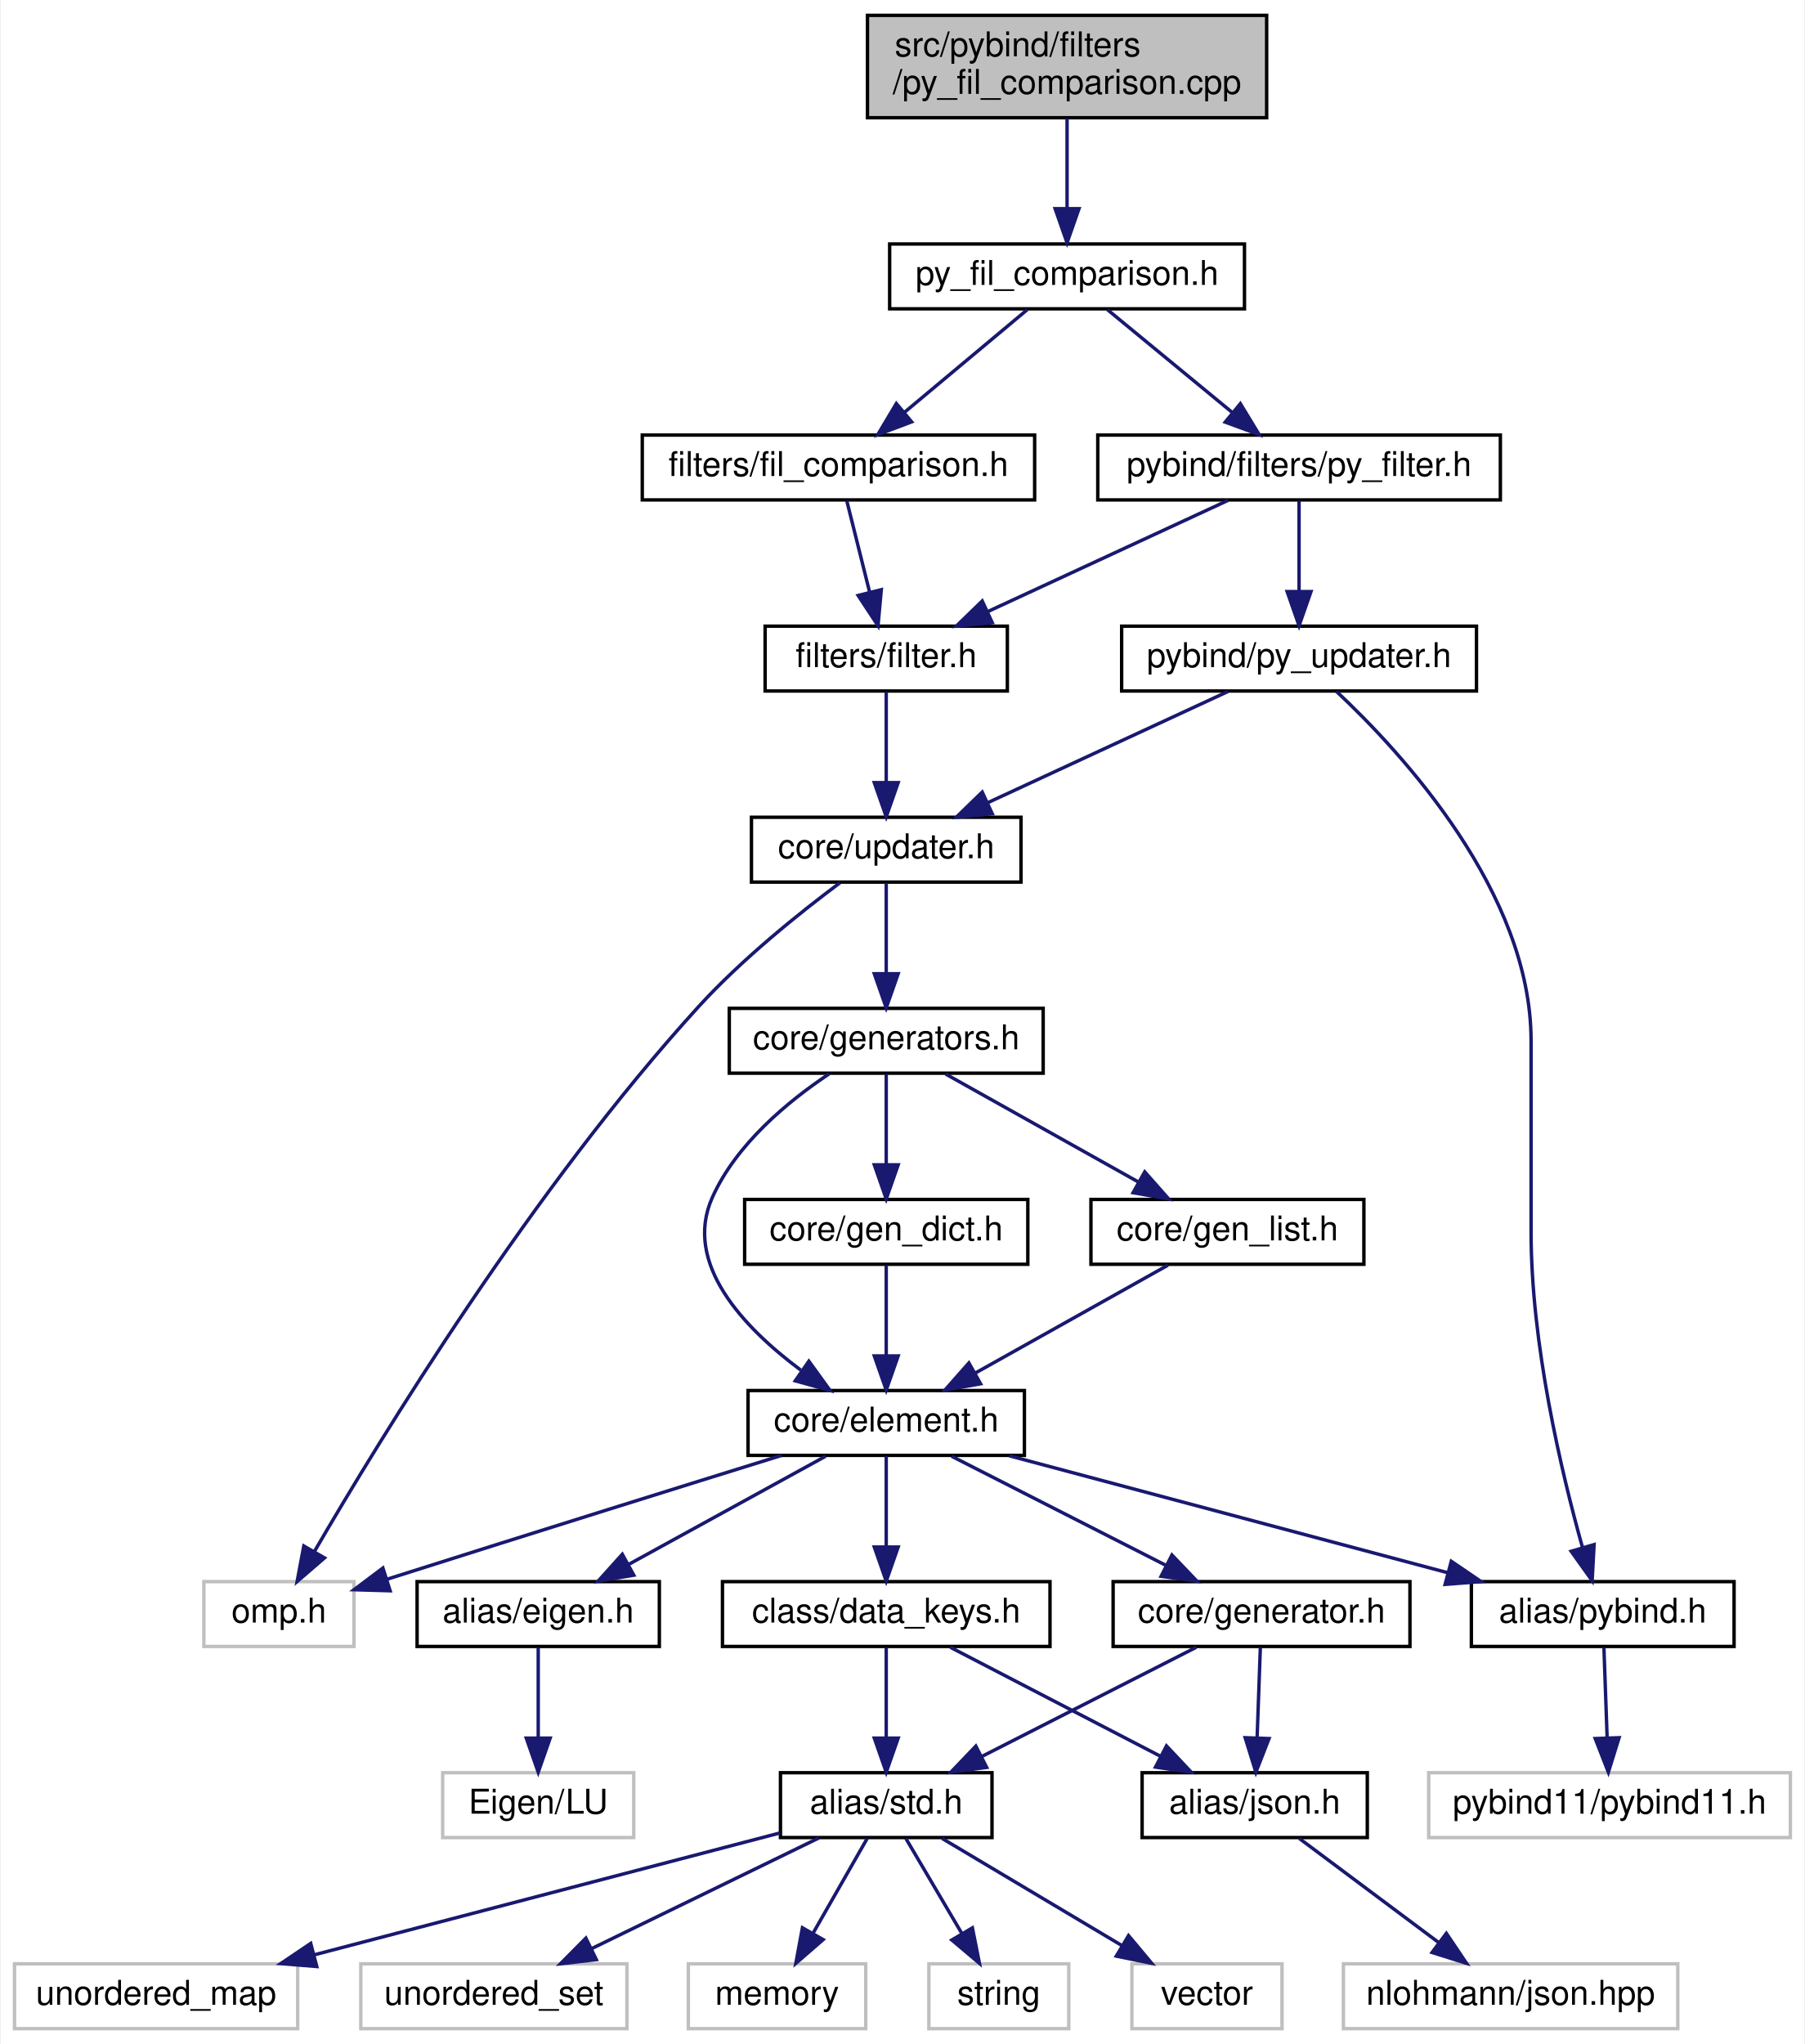
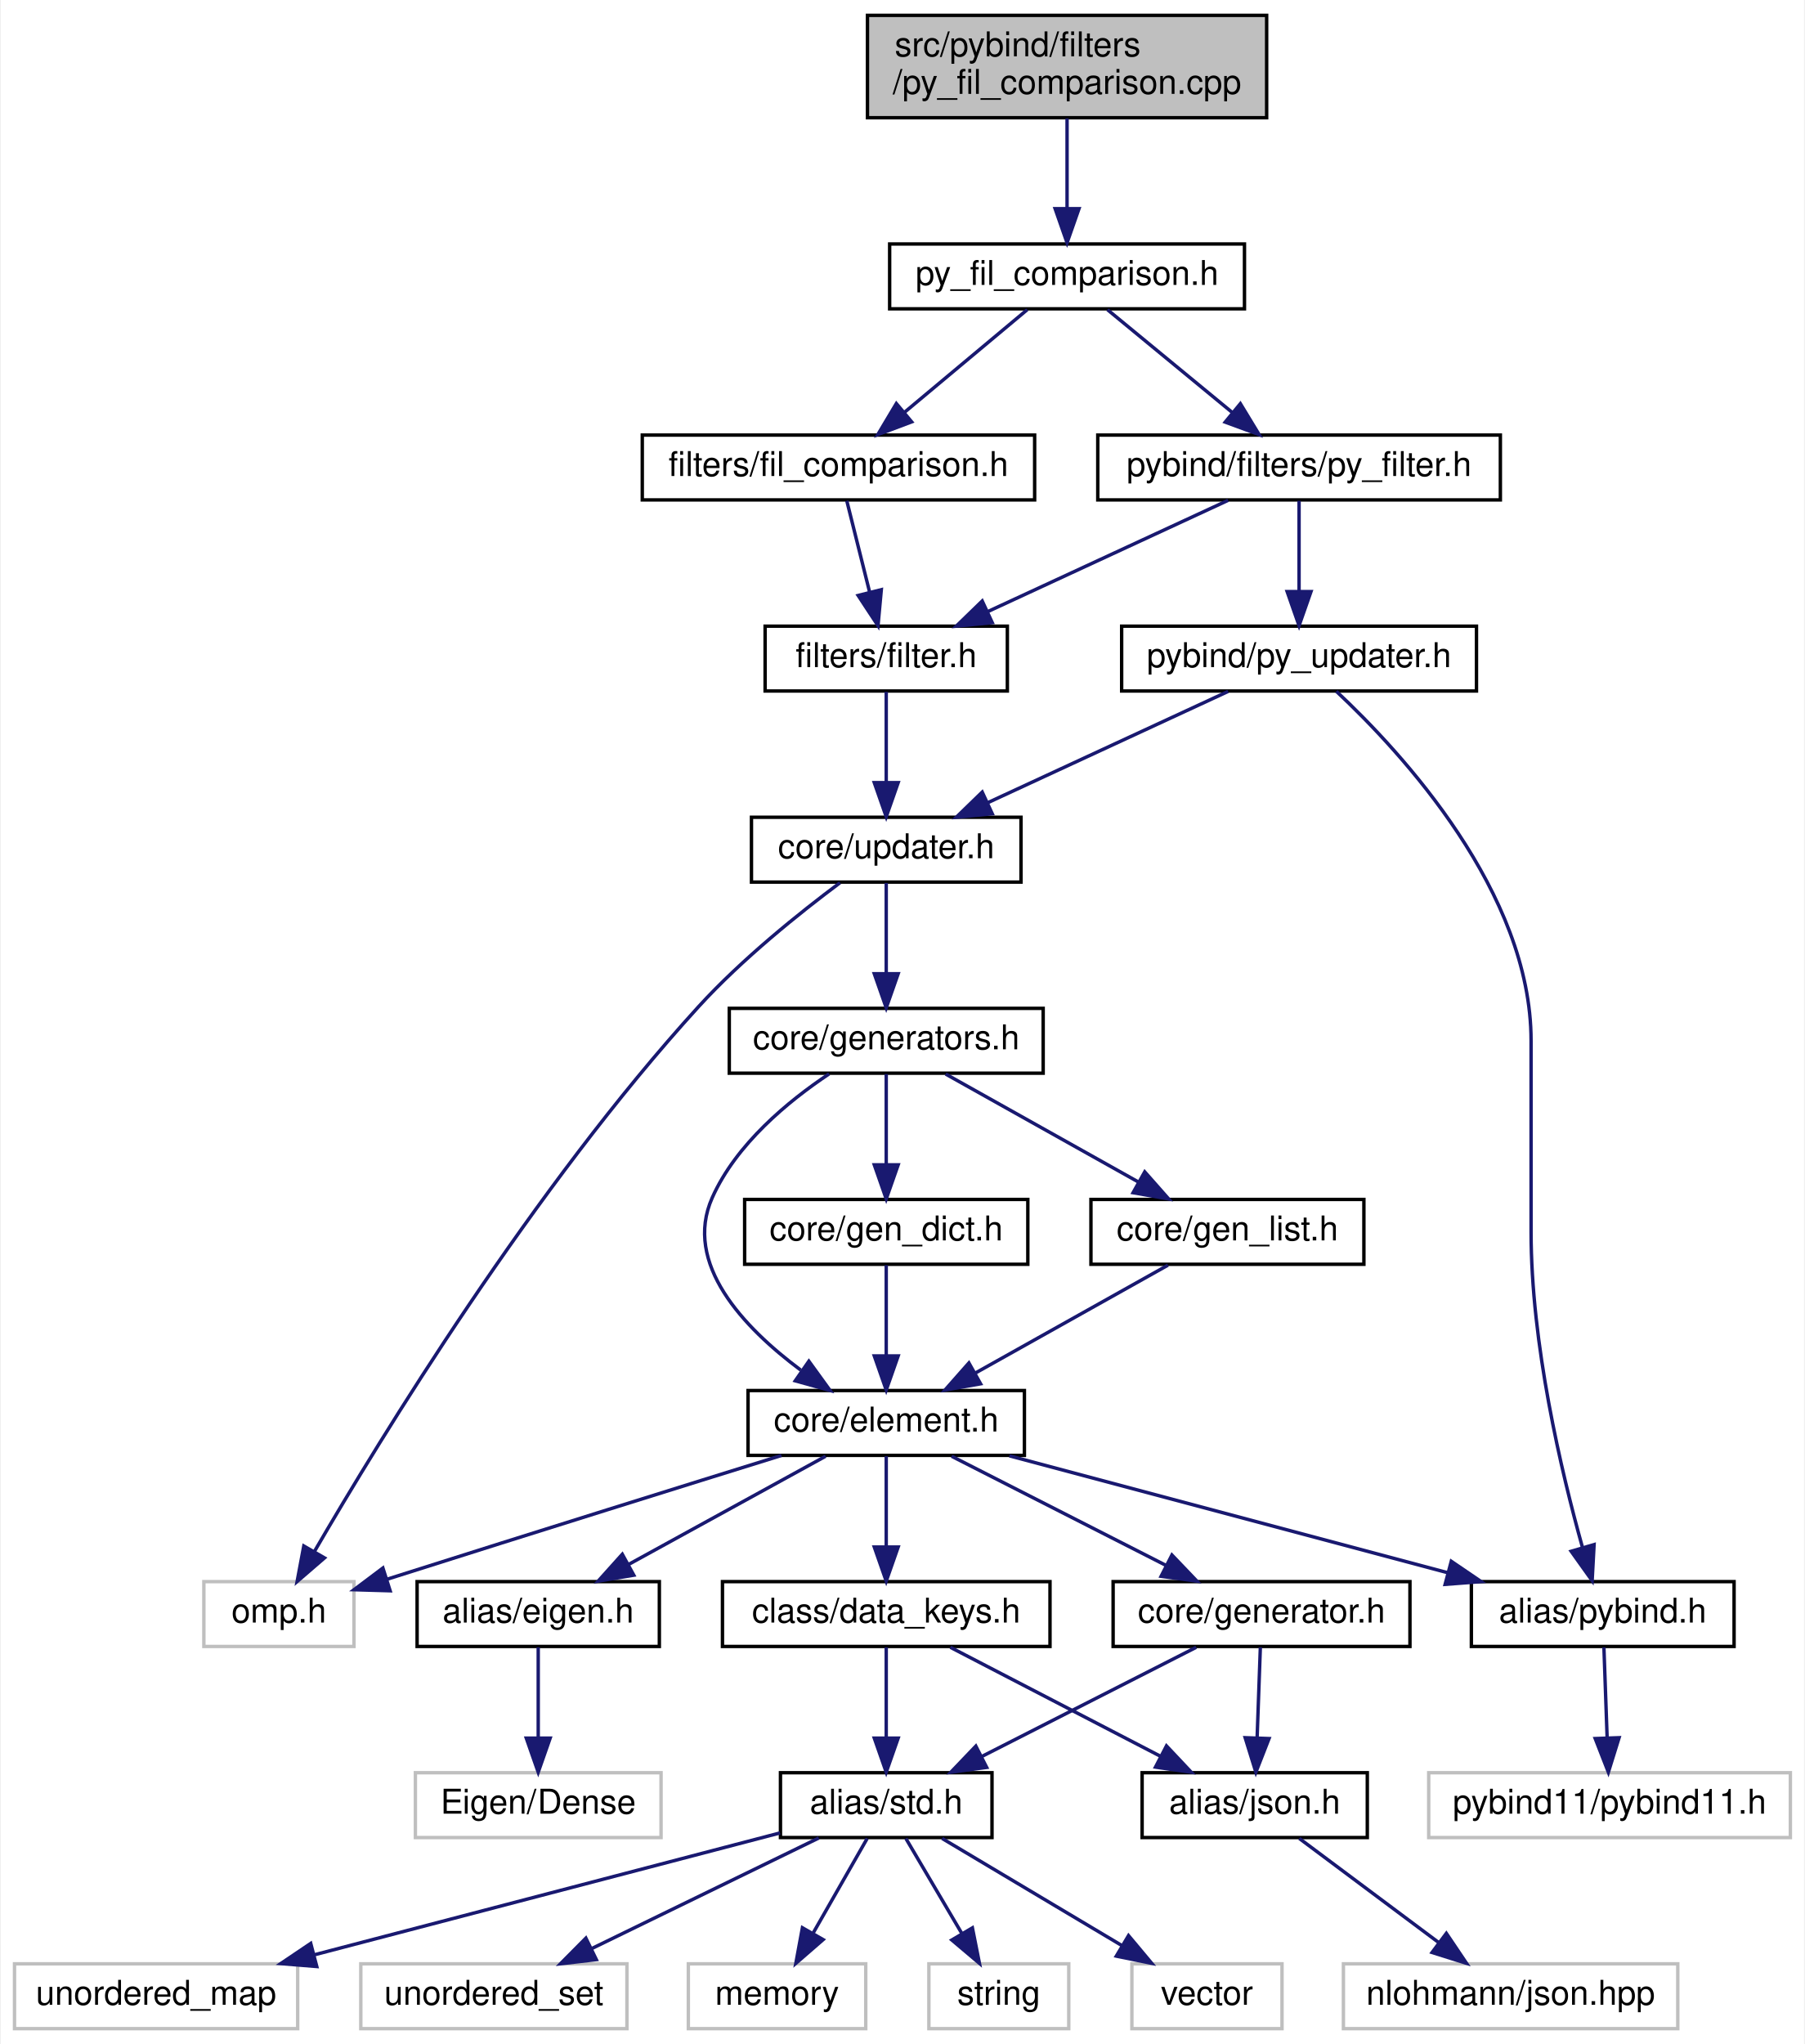
<svg xmlns="http://www.w3.org/2000/svg" xmlns:xlink="http://www.w3.org/1999/xlink" width="529pt" height="599pt" viewBox="0.00 0.00 528.50 599.00">
  <g id="graph0" class="graph" transform="scale(1 1) rotate(0) translate(4 595)">
    <polygon fill="#ffffff" stroke="transparent" points="-4,4 -4,-595 524.5,-595 524.5,4 -4,4" />
    <g id="node1" class="node">
      <polygon fill="#bfbfbf" stroke="#000000" points="250,-560.5 250,-590.5 367,-590.5 367,-560.5 250,-560.5" />
      <text text-anchor="start" x="258" y="-578.5" font-family="Helvetica,sans-Serif" font-size="10.00" fill="#000000">src/pybind/filters</text>
      <text text-anchor="middle" x="308.5" y="-567.5" font-family="Helvetica,sans-Serif" font-size="10.00" fill="#000000">/py_fil_comparison.cpp</text>
    </g>
    <g id="node2" class="node">
      <g id="a_node2">
        <a xlink:href="py__fil__comparison_8h.html" target="_top" xlink:title="This file is for binding FilComparison class to Python. ">
          <polygon fill="#ffffff" stroke="#000000" points="256.5,-504.5 256.5,-523.5 360.5,-523.5 360.5,-504.5 256.5,-504.5" />
          <text text-anchor="middle" x="308.5" y="-511.5" font-family="Helvetica,sans-Serif" font-size="10.00" fill="#000000">py_fil_comparison.h</text>
        </a>
      </g>
    </g>
    <g id="edge1" class="edge">
      <path fill="none" stroke="#191970" d="M308.5,-560.298C308.5,-552.383 308.5,-542.604 308.5,-534.076" />
      <polygon fill="#191970" stroke="#191970" points="312,-533.847 308.5,-523.847 305,-533.847 312,-533.847" />
    </g>
    <g id="node3" class="node">
      <g id="a_node3">
        <a xlink:href="fil__comparison_8h.html" target="_top" xlink:title="This file has a definition of FilComparison class, which is a subclass of Filter class. ">
          <polygon fill="#ffffff" stroke="#000000" points="184,-448.5 184,-467.5 299,-467.5 299,-448.5 184,-448.5" />
          <text text-anchor="middle" x="241.5" y="-455.5" font-family="Helvetica,sans-Serif" font-size="10.00" fill="#000000">filters/fil_comparison.h</text>
        </a>
      </g>
    </g>
    <g id="edge2" class="edge">
      <path fill="none" stroke="#191970" d="M296.829,-504.245C286.934,-495.975 272.537,-483.942 260.91,-474.223" />
      <polygon fill="#191970" stroke="#191970" points="262.954,-471.37 253.037,-467.643 258.465,-476.741 262.954,-471.37" />
    </g>
    <g id="node25" class="node">
      <g id="a_node25">
        <a xlink:href="py__filter_8h.html" target="_top" xlink:title="This file is for binding Filter class to Python. ">
          <polygon fill="#ffffff" stroke="#000000" points="317.5,-448.5 317.5,-467.5 435.5,-467.5 435.5,-448.5 317.5,-448.5" />
          <text text-anchor="middle" x="376.5" y="-455.5" font-family="Helvetica,sans-Serif" font-size="10.00" fill="#000000">pybind/filters/py_filter.h</text>
        </a>
      </g>
    </g>
    <g id="edge29" class="edge">
      <path fill="none" stroke="#191970" d="M320.345,-504.245C330.388,-495.975 345,-483.942 356.8,-474.223" />
      <polygon fill="#191970" stroke="#191970" points="359.297,-476.702 364.791,-467.643 354.847,-471.298 359.297,-476.702" />
    </g>
    <g id="node4" class="node">
      <g id="a_node4">
        <a xlink:href="filter_8h.html" target="_top" xlink:title="This file has a definition of Filter class, which is a subclass of Updater class. ...">
          <polygon fill="#ffffff" stroke="#000000" points="220,-392.5 220,-411.5 291,-411.5 291,-392.5 220,-392.5" />
          <text text-anchor="middle" x="255.5" y="-399.5" font-family="Helvetica,sans-Serif" font-size="10.00" fill="#000000">filters/filter.h</text>
        </a>
      </g>
    </g>
    <g id="edge3" class="edge">
      <path fill="none" stroke="#191970" d="M243.939,-448.245C245.786,-440.858 248.383,-430.469 250.648,-421.409" />
      <polygon fill="#191970" stroke="#191970" points="254.059,-422.193 253.089,-411.643 247.268,-420.495 254.059,-422.193" />
    </g>
    <g id="node5" class="node">
      <g id="a_node5">
        <a xlink:href="updater_8h.html" target="_top" xlink:title="This file has a definition of Updater class, which is one of the cores of this program. ">
          <polygon fill="#ffffff" stroke="#000000" points="216,-336.5 216,-355.5 295,-355.5 295,-336.5 216,-336.5" />
          <text text-anchor="middle" x="255.5" y="-343.5" font-family="Helvetica,sans-Serif" font-size="10.00" fill="#000000">core/updater.h</text>
        </a>
      </g>
    </g>
    <g id="edge4" class="edge">
      <path fill="none" stroke="#191970" d="M255.5,-392.245C255.5,-384.938 255.5,-374.694 255.5,-365.705" />
      <polygon fill="#191970" stroke="#191970" points="259,-365.643 255.5,-355.643 252,-365.643 259,-365.643" />
    </g>
    <g id="node6" class="node">
      <polygon fill="#ffffff" stroke="#bfbfbf" points="55.5,-112.5 55.5,-131.5 99.5,-131.5 99.5,-112.5 55.5,-112.5" />
      <text text-anchor="middle" x="77.5" y="-119.5" font-family="Helvetica,sans-Serif" font-size="10.00" fill="#000000">omp.h</text>
    </g>
    <g id="edge5" class="edge">
      <path fill="none" stroke="#191970" d="M241.957,-336.314C230.25,-327.575 213.251,-313.979 200.5,-300 152.117,-246.956 107.417,-173.896 87.87,-140.277" />
      <polygon fill="#191970" stroke="#191970" points="90.859,-138.453 82.838,-131.531 84.792,-141.944 90.859,-138.453" />
    </g>
    <g id="node7" class="node">
      <g id="a_node7">
        <a xlink:href="generators_8h.html" target="_top" xlink:title="This file includes all the header files of subclasses of Generator class. ">
          <polygon fill="#ffffff" stroke="#000000" points="209.5,-280.5 209.5,-299.5 301.5,-299.5 301.5,-280.5 209.5,-280.5" />
          <text text-anchor="middle" x="255.5" y="-287.5" font-family="Helvetica,sans-Serif" font-size="10.00" fill="#000000">core/generators.h</text>
        </a>
      </g>
    </g>
    <g id="edge6" class="edge">
      <path fill="none" stroke="#191970" d="M255.5,-336.245C255.5,-328.938 255.5,-318.694 255.5,-309.705" />
      <polygon fill="#191970" stroke="#191970" points="259,-309.643 255.5,-299.643 252,-309.643 259,-309.643" />
    </g>
    <g id="node8" class="node">
      <g id="a_node8">
        <a xlink:href="element_8h.html" target="_top" xlink:title="This file has a definition of Element class, which is one of the cores of this program. ">
          <polygon fill="#ffffff" stroke="#000000" points="215,-168.5 215,-187.5 296,-187.5 296,-168.5 215,-168.5" />
          <text text-anchor="middle" x="255.5" y="-175.5" font-family="Helvetica,sans-Serif" font-size="10.00" fill="#000000">core/element.h</text>
        </a>
      </g>
    </g>
    <g id="edge7" class="edge">
      <path fill="none" stroke="#191970" d="M238.763,-280.299C226.742,-272.282 211.477,-259.689 204.5,-244 195.932,-224.733 213.612,-206.03 230.452,-193.484" />
      <polygon fill="#191970" stroke="#191970" points="232.826,-196.096 239.038,-187.514 228.83,-190.349 232.826,-196.096" />
    </g>
    <g id="node23" class="node">
      <g id="a_node23">
        <a xlink:href="gen__dict_8h.html" target="_top" xlink:title="This file has a definition of GenDict class. ">
          <polygon fill="#ffffff" stroke="#000000" points="214,-224.5 214,-243.5 297,-243.5 297,-224.5 214,-224.5" />
          <text text-anchor="middle" x="255.5" y="-231.5" font-family="Helvetica,sans-Serif" font-size="10.00" fill="#000000">core/gen_dict.h</text>
        </a>
      </g>
    </g>
    <g id="edge25" class="edge">
      <path fill="none" stroke="#191970" d="M255.5,-280.245C255.5,-272.938 255.5,-262.694 255.5,-253.705" />
      <polygon fill="#191970" stroke="#191970" points="259,-253.643 255.5,-243.643 252,-253.643 259,-253.643" />
    </g>
    <g id="node24" class="node">
      <g id="a_node24">
        <a xlink:href="gen__list_8h.html" target="_top" xlink:title="This file has a definition of GenList class. ">
          <polygon fill="#ffffff" stroke="#000000" points="315.5,-224.5 315.5,-243.5 395.5,-243.5 395.5,-224.5 315.5,-224.5" />
          <text text-anchor="middle" x="355.5" y="-231.5" font-family="Helvetica,sans-Serif" font-size="10.00" fill="#000000">core/gen_list.h</text>
        </a>
      </g>
    </g>
    <g id="edge27" class="edge">
      <path fill="none" stroke="#191970" d="M272.919,-280.245C288.548,-271.493 311.702,-258.527 329.519,-248.55" />
      <polygon fill="#191970" stroke="#191970" points="331.266,-251.583 338.281,-243.643 327.846,-245.475 331.266,-251.583" />
    </g>
    <g id="edge8" class="edge">
      <path fill="none" stroke="#191970" d="M224.787,-168.475C197.006,-159.841 154.728,-146.653 109.255,-132.223" />
      <polygon fill="#191970" stroke="#191970" points="110.098,-128.818 99.508,-129.126 107.978,-135.489 110.098,-128.818" />
    </g>
    <g id="node9" class="node">
      <g id="a_node9">
        <a xlink:href="eigen_8h.html" target="_top" xlink:title="This file includes Eigen and defines some aliases for the Eigen-Vector, Matrix and Array...">
          <polygon fill="#ffffff" stroke="#000000" points="118,-112.5 118,-131.5 189,-131.5 189,-112.5 118,-112.5" />
          <text text-anchor="middle" x="153.5" y="-119.5" font-family="Helvetica,sans-Serif" font-size="10.00" fill="#000000">alias/eigen.h</text>
        </a>
      </g>
    </g>
    <g id="edge9" class="edge">
      <path fill="none" stroke="#191970" d="M237.733,-168.245C221.791,-159.493 198.174,-146.527 180.001,-136.55" />
      <polygon fill="#191970" stroke="#191970" points="181.514,-133.387 171.063,-131.643 178.145,-139.523 181.514,-133.387" />
    </g>
    <g id="node11" class="node">
      <g id="a_node11">
        <a xlink:href="alias_2pybind_8h.html" target="_top" xlink:title="This file includes pybind11 and defines an alias for the namespace pybind11. ">
          <polygon fill="#ffffff" stroke="#000000" points="427,-112.5 427,-131.5 504,-131.5 504,-112.5 427,-112.5" />
          <text text-anchor="middle" x="465.5" y="-119.5" font-family="Helvetica,sans-Serif" font-size="10.00" fill="#000000">alias/pybind.h</text>
        </a>
      </g>
    </g>
    <g id="edge11" class="edge">
      <path fill="none" stroke="#191970" d="M291.6,-168.373C327.125,-158.9 381.488,-144.403 419.962,-134.143" />
      <polygon fill="#191970" stroke="#191970" points="421.11,-137.46 429.871,-131.501 419.307,-130.696 421.11,-137.46" />
    </g>
    <g id="node13" class="node">
      <g id="a_node13">
        <a xlink:href="generator_8h.html" target="_top" xlink:title="This file has a definition of Generator class, which is one of the cores of this program. ">
          <polygon fill="#ffffff" stroke="#000000" points="322,-112.5 322,-131.5 409,-131.5 409,-112.5 322,-112.5" />
          <text text-anchor="middle" x="365.5" y="-119.5" font-family="Helvetica,sans-Serif" font-size="10.00" fill="#000000">core/generator.h</text>
        </a>
      </g>
    </g>
    <g id="edge13" class="edge">
      <path fill="none" stroke="#191970" d="M274.661,-168.245C292.011,-159.412 317.79,-146.289 337.458,-136.276" />
      <polygon fill="#191970" stroke="#191970" points="339.235,-139.299 346.559,-131.643 336.06,-133.06 339.235,-139.299" />
    </g>
    <g id="node22" class="node">
      <g id="a_node22">
        <a xlink:href="data__keys_8h.html" target="_top" xlink:title="This file has a definition of DataKeys class, which is owned by Element class. ">
          <polygon fill="#ffffff" stroke="#000000" points="207.5,-112.5 207.5,-131.5 303.5,-131.5 303.5,-112.5 207.5,-112.5" />
          <text text-anchor="middle" x="255.5" y="-119.5" font-family="Helvetica,sans-Serif" font-size="10.00" fill="#000000">class/data_keys.h</text>
        </a>
      </g>
    </g>
    <g id="edge22" class="edge">
      <path fill="none" stroke="#191970" d="M255.5,-168.245C255.5,-160.938 255.5,-150.694 255.5,-141.705" />
      <polygon fill="#191970" stroke="#191970" points="259,-141.643 255.5,-131.643 252,-141.643 259,-141.643" />
    </g>
    <g id="node10" class="node">
-       <polygon fill="#ffffff" stroke="#bfbfbf" points="125.5,-56.5 125.5,-75.5 181.5,-75.5 181.5,-56.5 125.5,-56.5" />
-       <text text-anchor="middle" x="153.5" y="-63.5" font-family="Helvetica,sans-Serif" font-size="10.00" fill="#000000">Eigen/LU</text>
+       <polygon fill="#ffffff" stroke="#bfbfbf" points="117.5,-56.5 117.5,-75.5 189.5,-75.5 189.5,-56.5 117.5,-56.5" />
+       <text text-anchor="middle" x="153.5" y="-63.5" font-family="Helvetica,sans-Serif" font-size="10.00" fill="#000000">Eigen/Dense</text>
    </g>
    <g id="edge10" class="edge">
      <path fill="none" stroke="#191970" d="M153.5,-112.246C153.5,-104.938 153.5,-94.694 153.5,-85.705" />
      <polygon fill="#191970" stroke="#191970" points="157,-85.643 153.5,-75.643 150,-85.643 157,-85.643" />
    </g>
    <g id="node12" class="node">
      <polygon fill="#ffffff" stroke="#bfbfbf" points="414.5,-56.5 414.5,-75.5 520.5,-75.5 520.5,-56.5 414.5,-56.5" />
      <text text-anchor="middle" x="467.5" y="-63.5" font-family="Helvetica,sans-Serif" font-size="10.00" fill="#000000">pybind11/pybind11.h</text>
    </g>
    <g id="edge12" class="edge">
      <path fill="none" stroke="#191970" d="M465.848,-112.246C466.109,-104.938 466.475,-94.694 466.796,-85.705" />
      <polygon fill="#191970" stroke="#191970" points="470.296,-85.761 467.156,-75.643 463.301,-85.511 470.296,-85.761" />
    </g>
    <g id="node14" class="node">
      <g id="a_node14">
        <a xlink:href="std_8h.html" target="_top" xlink:title="This file includes a part of C++ Standard Template Library and defines aliases for them...">
          <polygon fill="#ffffff" stroke="#000000" points="224.5,-56.5 224.5,-75.5 286.5,-75.5 286.5,-56.5 224.5,-56.5" />
          <text text-anchor="middle" x="255.5" y="-63.5" font-family="Helvetica,sans-Serif" font-size="10.00" fill="#000000">alias/std.h</text>
        </a>
      </g>
    </g>
    <g id="edge14" class="edge">
      <path fill="none" stroke="#191970" d="M346.339,-112.246C328.989,-103.412 303.21,-90.289 283.542,-80.276" />
      <polygon fill="#191970" stroke="#191970" points="284.94,-77.061 274.441,-75.643 281.765,-83.299 284.94,-77.061" />
    </g>
    <g id="node20" class="node">
      <g id="a_node20">
        <a xlink:href="json_8h.html" target="_top" xlink:title="This file includes nlohmann/json and defines an alias for a JSON class. ">
          <polygon fill="#ffffff" stroke="#000000" points="330.5,-56.5 330.5,-75.5 396.5,-75.5 396.5,-56.5 330.5,-56.5" />
          <text text-anchor="middle" x="363.5" y="-63.5" font-family="Helvetica,sans-Serif" font-size="10.00" fill="#000000">alias/json.h</text>
        </a>
      </g>
    </g>
    <g id="edge20" class="edge">
      <path fill="none" stroke="#191970" d="M365.152,-112.246C364.891,-104.938 364.525,-94.694 364.204,-85.705" />
      <polygon fill="#191970" stroke="#191970" points="367.699,-85.511 363.844,-75.643 360.704,-85.761 367.699,-85.511" />
    </g>
    <g id="node15" class="node">
      <polygon fill="#ffffff" stroke="#bfbfbf" points="197.5,-.5 197.5,-19.5 249.5,-19.5 249.5,-.5 197.5,-.5" />
      <text text-anchor="middle" x="223.5" y="-7.5" font-family="Helvetica,sans-Serif" font-size="10.00" fill="#000000">memory</text>
    </g>
    <g id="edge15" class="edge">
      <path fill="none" stroke="#191970" d="M249.926,-56.245C245.567,-48.617 239.379,-37.788 234.087,-28.527" />
      <polygon fill="#191970" stroke="#191970" points="237.01,-26.589 229.01,-19.643 230.933,-30.062 237.01,-26.589" />
    </g>
    <g id="node16" class="node">
      <polygon fill="#ffffff" stroke="#bfbfbf" points="268,-.5 268,-19.5 309,-19.5 309,-.5 268,-.5" />
      <text text-anchor="middle" x="288.5" y="-7.5" font-family="Helvetica,sans-Serif" font-size="10.00" fill="#000000">string</text>
    </g>
    <g id="edge16" class="edge">
      <path fill="none" stroke="#191970" d="M261.248,-56.245C265.743,-48.617 272.125,-37.788 277.582,-28.527" />
      <polygon fill="#191970" stroke="#191970" points="280.756,-30.035 282.818,-19.643 274.725,-26.481 280.756,-30.035" />
    </g>
    <g id="node17" class="node">
      <polygon fill="#ffffff" stroke="#bfbfbf" points="327.5,-.5 327.5,-19.5 371.5,-19.5 371.5,-.5 327.5,-.5" />
      <text text-anchor="middle" x="349.5" y="-7.5" font-family="Helvetica,sans-Serif" font-size="10.00" fill="#000000">vector</text>
    </g>
    <g id="edge17" class="edge">
      <path fill="none" stroke="#191970" d="M271.874,-56.245C286.431,-47.573 307.931,-34.764 324.615,-24.825" />
      <polygon fill="#191970" stroke="#191970" points="326.514,-27.768 333.314,-19.643 322.932,-21.754 326.514,-27.768" />
    </g>
    <g id="node18" class="node">
      <polygon fill="#ffffff" stroke="#bfbfbf" points="0,-.5 0,-19.5 83,-19.5 83,-.5 0,-.5" />
      <text text-anchor="middle" x="41.5" y="-7.5" font-family="Helvetica,sans-Serif" font-size="10.00" fill="#000000">unordered_map</text>
    </g>
    <g id="edge18" class="edge">
      <path fill="none" stroke="#191970" d="M224.383,-57.857C188.506,-48.469 129.182,-32.945 87.864,-22.133" />
      <polygon fill="#191970" stroke="#191970" points="88.595,-18.706 78.034,-19.56 86.823,-25.478 88.595,-18.706" />
    </g>
    <g id="node19" class="node">
      <polygon fill="#ffffff" stroke="#bfbfbf" points="101.5,-.5 101.5,-19.5 179.5,-19.5 179.5,-.5 101.5,-.5" />
      <text text-anchor="middle" x="140.5" y="-7.5" font-family="Helvetica,sans-Serif" font-size="10.00" fill="#000000">unordered_set</text>
    </g>
    <g id="edge19" class="edge">
      <path fill="none" stroke="#191970" d="M235.731,-56.373C217.353,-47.424 189.769,-33.992 169.011,-23.884" />
      <polygon fill="#191970" stroke="#191970" points="170.534,-20.733 160.011,-19.501 167.47,-27.026 170.534,-20.733" />
    </g>
    <g id="node21" class="node">
      <polygon fill="#ffffff" stroke="#bfbfbf" points="389.5,-.5 389.5,-19.5 487.5,-19.5 487.5,-.5 389.5,-.5" />
      <text text-anchor="middle" x="438.5" y="-7.5" font-family="Helvetica,sans-Serif" font-size="10.00" fill="#000000">nlohmann/json.hpp</text>
    </g>
    <g id="edge21" class="edge">
      <path fill="none" stroke="#191970" d="M376.564,-56.245C387.856,-47.814 404.385,-35.473 417.527,-25.66" />
      <polygon fill="#191970" stroke="#191970" points="419.667,-28.43 425.586,-19.643 415.479,-22.821 419.667,-28.43" />
    </g>
    <g id="edge23" class="edge">
      <path fill="none" stroke="#191970" d="M255.5,-112.246C255.5,-104.938 255.5,-94.694 255.5,-85.705" />
      <polygon fill="#191970" stroke="#191970" points="259,-85.643 255.5,-75.643 252,-85.643 259,-85.643" />
    </g>
    <g id="edge24" class="edge">
      <path fill="none" stroke="#191970" d="M274.312,-112.246C291.347,-103.412 316.658,-90.289 335.968,-80.276" />
      <polygon fill="#191970" stroke="#191970" points="337.637,-83.353 344.903,-75.643 334.415,-77.139 337.637,-83.353" />
    </g>
    <g id="edge26" class="edge">
      <path fill="none" stroke="#191970" d="M255.5,-224.245C255.5,-216.938 255.5,-206.694 255.5,-197.705" />
      <polygon fill="#191970" stroke="#191970" points="259,-197.643 255.5,-187.643 252,-197.643 259,-197.643" />
    </g>
    <g id="edge28" class="edge">
      <path fill="none" stroke="#191970" d="M338.081,-224.245C322.452,-215.493 299.298,-202.527 281.481,-192.55" />
      <polygon fill="#191970" stroke="#191970" points="283.154,-189.475 272.719,-187.643 279.734,-195.583 283.154,-189.475" />
    </g>
    <g id="edge30" class="edge">
      <path fill="none" stroke="#191970" d="M355.699,-448.373C336.276,-439.384 307.078,-425.871 285.204,-415.747" />
      <polygon fill="#191970" stroke="#191970" points="286.575,-412.525 276.029,-411.501 283.634,-418.878 286.575,-412.525" />
    </g>
    <g id="node26" class="node">
      <g id="a_node26">
        <a xlink:href="py__updater_8h.html" target="_top" xlink:title="This file is for binding Updater class to Python. ">
          <polygon fill="#ffffff" stroke="#000000" points="324.5,-392.5 324.5,-411.5 428.5,-411.5 428.5,-392.5 324.5,-392.5" />
          <text text-anchor="middle" x="376.5" y="-399.5" font-family="Helvetica,sans-Serif" font-size="10.00" fill="#000000">pybind/py_updater.h</text>
        </a>
      </g>
    </g>
    <g id="edge31" class="edge">
      <path fill="none" stroke="#191970" d="M376.5,-448.245C376.5,-440.938 376.5,-430.694 376.5,-421.705" />
      <polygon fill="#191970" stroke="#191970" points="380,-421.643 376.5,-411.643 373,-421.643 380,-421.643" />
    </g>
    <g id="edge33" class="edge">
      <path fill="none" stroke="#191970" d="M355.699,-392.373C336.276,-383.384 307.078,-369.871 285.204,-359.747" />
      <polygon fill="#191970" stroke="#191970" points="286.575,-356.525 276.029,-355.501 283.634,-362.878 286.575,-356.525" />
    </g>
    <g id="edge32" class="edge">
      <path fill="none" stroke="#191970" d="M387.425,-392.408C406.647,-374.409 444.5,-333.448 444.5,-290 444.5,-290 444.5,-290 444.5,-234 444.5,-201.167 453.326,-163.834 459.534,-141.634" />
      <polygon fill="#191970" stroke="#191970" points="462.97,-142.352 462.401,-131.773 456.248,-140.398 462.97,-142.352" />
    </g>
  </g>
</svg>
